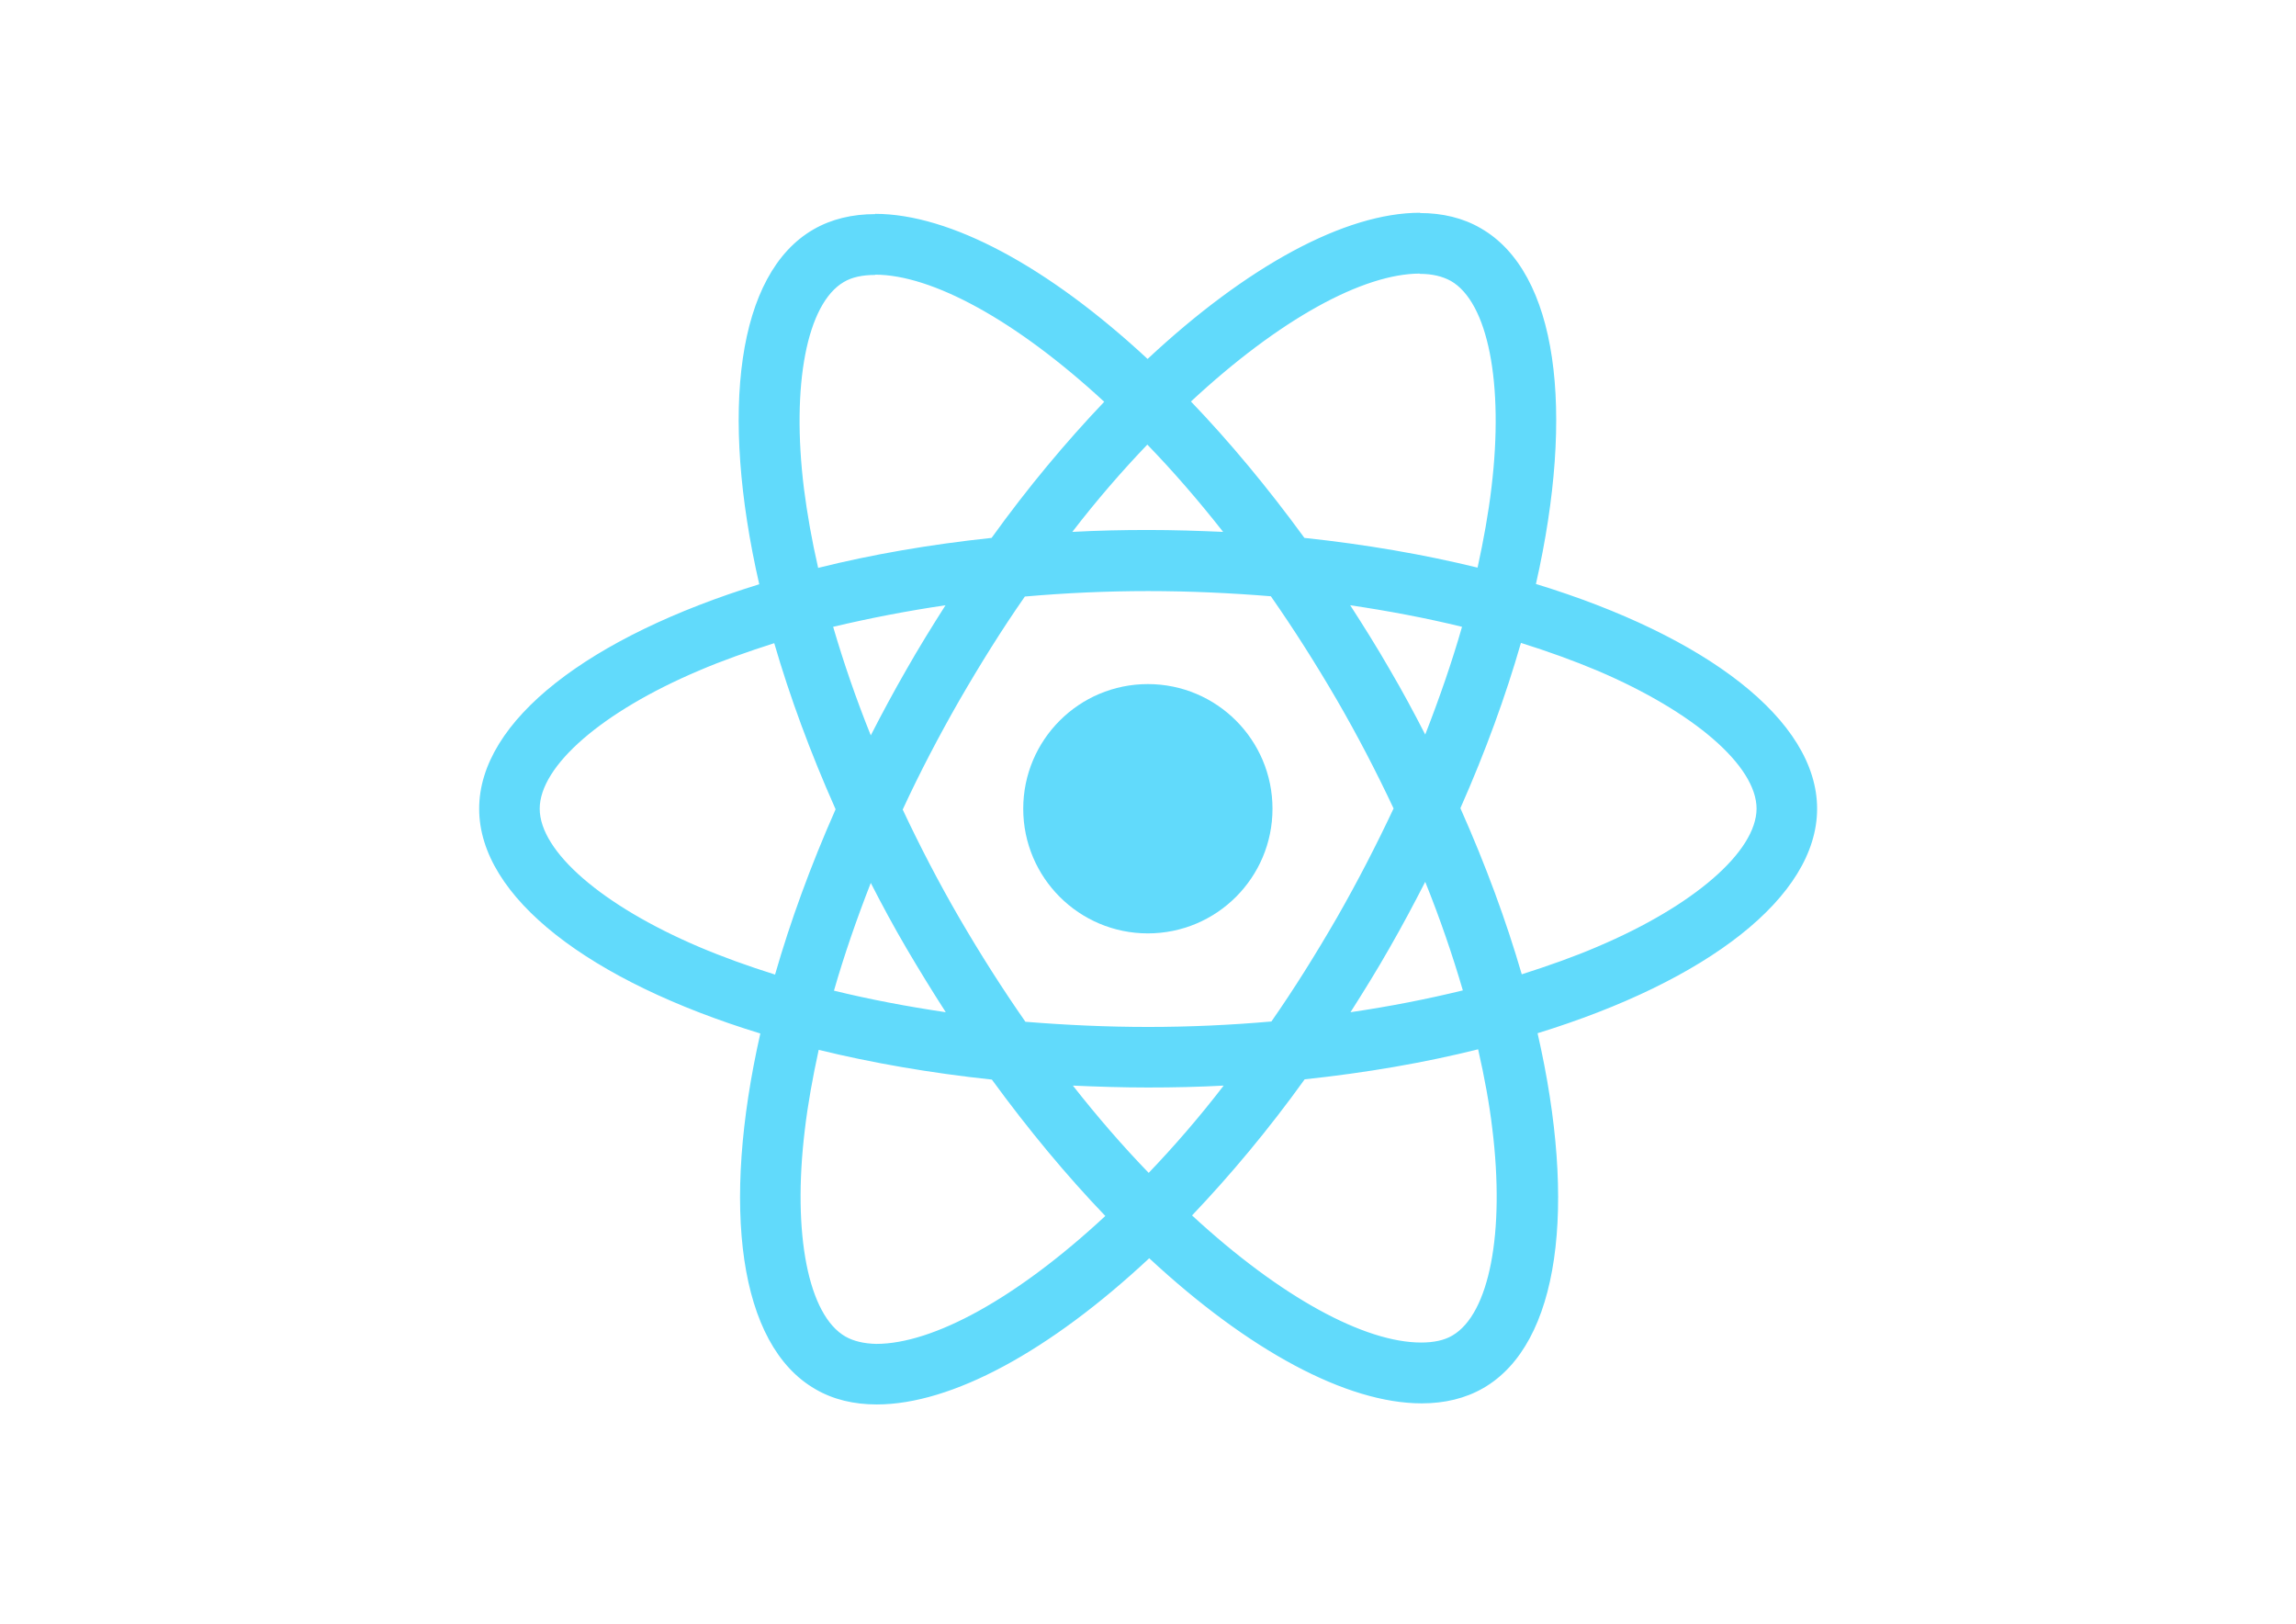
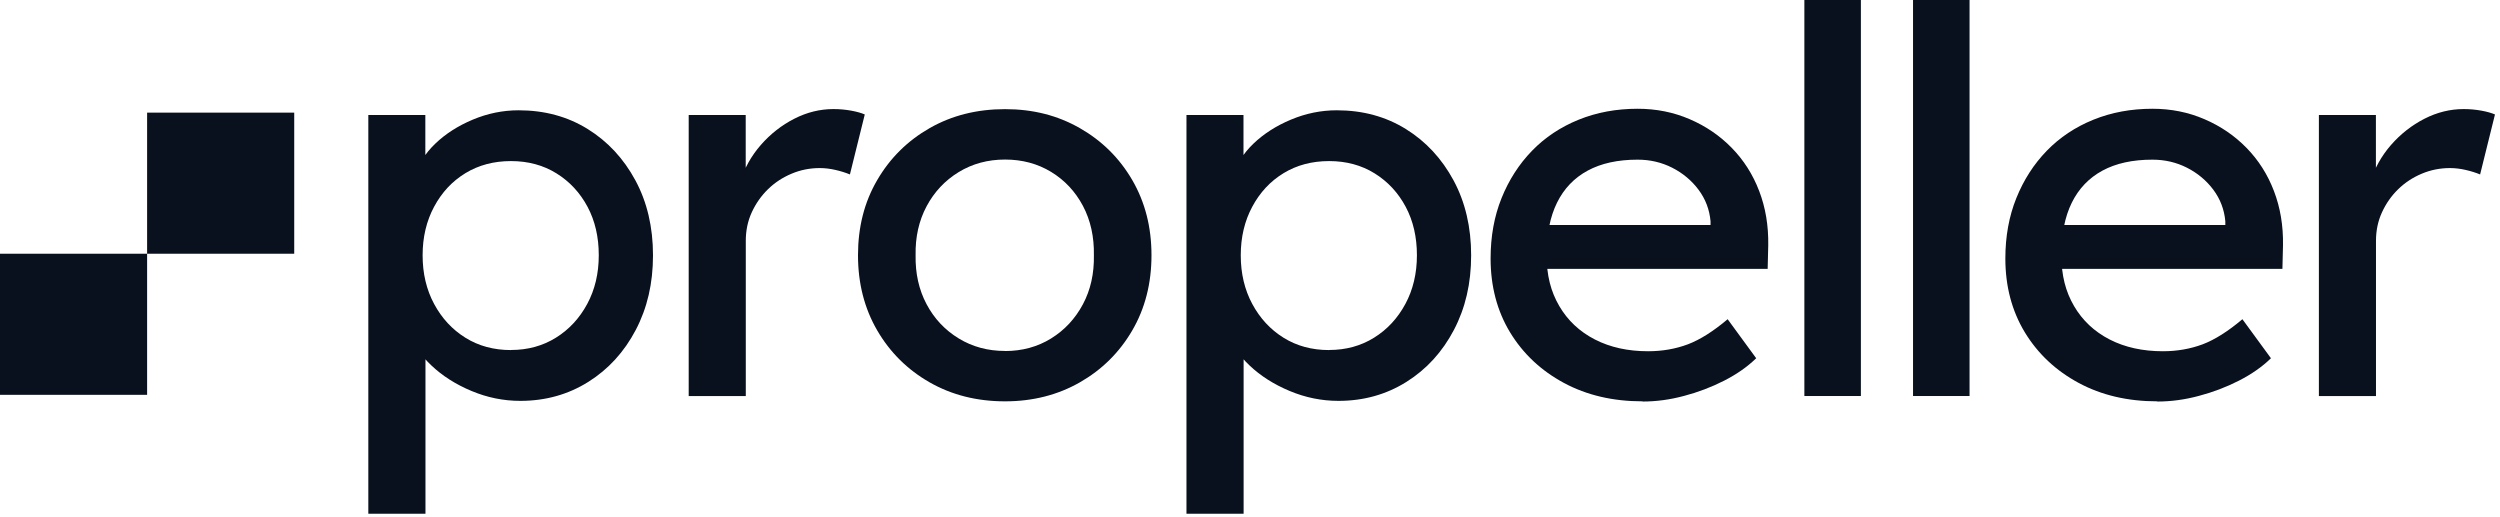
- <svg xmlns="http://www.w3.org/2000/svg" viewBox="0 0 841.9 595.3">
-   <g fill="#61DAFB">
-     <path d="M666.3 296.5c0-32.5-40.7-63.3-103.1-82.4 14.4-63.6 8-114.2-20.2-130.4-6.5-3.8-14.1-5.6-22.4-5.6v22.3c4.6 0 8.3.9 11.4 2.6 13.6 7.8 19.5 37.5 14.9 75.7-1.1 9.4-2.9 19.3-5.1 29.4-19.6-4.8-41-8.5-63.5-10.9-13.5-18.5-27.5-35.3-41.6-50 32.6-30.3 63.2-46.9 84-46.9V78c-27.5 0-63.5 19.6-99.9 53.6-36.4-33.8-72.4-53.2-99.9-53.2v22.3c20.7 0 51.4 16.5 84 46.6-14 14.7-28 31.4-41.3 49.9-22.6 2.4-44 6.1-63.6 11-2.3-10-4-19.7-5.2-29-4.7-38.2 1.1-67.9 14.6-75.8 3-1.8 6.9-2.6 11.5-2.6V78.5c-8.4 0-16 1.8-22.6 5.6-28.1 16.2-34.4 66.7-19.9 130.1-62.2 19.2-102.7 49.9-102.7 82.3 0 32.5 40.7 63.3 103.1 82.4-14.4 63.6-8 114.2 20.2 130.4 6.5 3.8 14.1 5.6 22.5 5.6 27.5 0 63.5-19.6 99.9-53.6 36.4 33.8 72.4 53.2 99.9 53.2 8.4 0 16-1.8 22.6-5.6 28.1-16.2 34.4-66.7 19.9-130.1 62-19.1 102.5-49.9 102.5-82.3zm-130.2-66.7c-3.7 12.9-8.3 26.2-13.5 39.5-4.1-8-8.4-16-13.1-24-4.6-8-9.5-15.8-14.4-23.4 14.2 2.1 27.9 4.7 41 7.9zm-45.8 106.5c-7.8 13.5-15.8 26.3-24.1 38.2-14.9 1.3-30 2-45.2 2-15.1 0-30.2-.7-45-1.9-8.3-11.9-16.4-24.6-24.2-38-7.6-13.1-14.5-26.4-20.8-39.8 6.2-13.4 13.2-26.8 20.7-39.9 7.8-13.5 15.8-26.3 24.1-38.2 14.9-1.3 30-2 45.2-2 15.1 0 30.2.7 45 1.9 8.3 11.9 16.4 24.6 24.2 38 7.6 13.1 14.5 26.4 20.8 39.8-6.3 13.4-13.2 26.8-20.7 39.9zm32.3-13c5.4 13.4 10 26.8 13.8 39.8-13.1 3.2-26.9 5.9-41.2 8 4.9-7.7 9.8-15.6 14.4-23.7 4.6-8 8.9-16.1 13-24.1zM421.2 430c-9.3-9.6-18.6-20.3-27.8-32 9 .4 18.2.7 27.5.7 9.4 0 18.7-.2 27.8-.7-9 11.7-18.3 22.4-27.5 32zm-74.4-58.9c-14.2-2.1-27.9-4.7-41-7.9 3.7-12.9 8.3-26.2 13.5-39.5 4.1 8 8.4 16 13.1 24 4.7 8 9.5 15.8 14.4 23.4zM420.7 163c9.3 9.6 18.6 20.3 27.8 32-9-.4-18.2-.7-27.5-.7-9.4 0-18.7.2-27.8.7 9-11.7 18.3-22.4 27.5-32zm-74 58.9c-4.9 7.7-9.8 15.6-14.4 23.7-4.6 8-8.9 16-13 24-5.4-13.4-10-26.8-13.8-39.8 13.1-3.1 26.9-5.8 41.2-7.9zm-90.5 125.2c-35.4-15.1-58.3-34.9-58.3-50.6 0-15.7 22.9-35.6 58.3-50.6 8.6-3.7 18-7 27.7-10.1 5.7 19.6 13.2 40 22.5 60.9-9.2 20.8-16.6 41.1-22.2 60.6-9.9-3.1-19.3-6.5-28-10.2zM310 490c-13.6-7.8-19.5-37.5-14.9-75.7 1.1-9.4 2.9-19.3 5.1-29.4 19.6 4.8 41 8.5 63.5 10.9 13.5 18.5 27.5 35.3 41.6 50-32.6 30.3-63.2 46.9-84 46.9-4.5-.1-8.3-1-11.3-2.7zm237.2-76.2c4.7 38.2-1.1 67.9-14.6 75.8-3 1.8-6.9 2.6-11.5 2.6-20.7 0-51.4-16.5-84-46.6 14-14.7 28-31.4 41.3-49.9 22.6-2.4 44-6.1 63.6-11 2.3 10.1 4.1 19.8 5.2 29.1zm38.5-66.7c-8.6 3.7-18 7-27.7 10.1-5.7-19.6-13.2-40-22.5-60.9 9.2-20.8 16.6-41.1 22.2-60.6 9.9 3.1 19.3 6.5 28.1 10.2 35.4 15.1 58.3 34.9 58.3 50.6-.1 15.7-23 35.6-58.4 50.6zM320.8 78.4z" />
-     <circle cx="420.9" cy="296.5" r="45.7" />
-     <path d="M520.5 78.1z" />
+ <svg xmlns="http://www.w3.org/2000/svg" fill="none" height="32" viewBox="0 0 155 32" width="155">
+   <g fill="#08111d">
+     <path clip-rule="evenodd" d="m0 24.479v-8.748h9.121v8.748zm9.121-8.748v-8.748h9.121v8.748z" fill-rule="evenodd" />
+     <path d="m22.836 31.85v-24.718h3.535v3.982l-.542-.299c.138-.664.522-1.298 1.156-1.906.634-.609 1.412-1.108 2.328-1.492s1.867-.579 2.839-.579c1.611 0 3.039.389 4.287 1.163s2.23 1.837 2.957 3.184c.726 1.347 1.09 2.9 1.09 4.646 0 1.747-.358 3.269-1.069 4.626-.716 1.362-1.693 2.435-2.941 3.219s-2.655 1.178-4.215 1.178c-1.044 0-2.051-.205-3.028-.614-.977-.409-1.801-.933-2.481-1.577-.68-.639-1.1-1.302-1.258-1.991l.885-.464v11.643zm8.845-10.151c1.044 0 1.974-.255 2.788-.763.819-.509 1.463-1.208 1.939-2.091.476-.883.716-1.891.716-3.019 0-1.128-.23-2.131-.696-3.004-.466-.873-1.105-1.562-1.923-2.071s-1.76-.764-2.824-.764c-1.064 0-2.005.25-2.824.749-.819.499-1.463 1.188-1.939 2.076-.476.883-.716 1.891-.716 3.019 0 1.128.24 2.136.716 3.019.476.883 1.12 1.582 1.939 2.091.819.509 1.755.763 2.824.763z" />
+     <path d="m42.699 24.553v-17.422h3.535v5.475l-.338-1.327c.251-.838.675-1.602 1.274-2.291.599-.684 1.294-1.228 2.077-1.627s1.591-.599 2.43-.599c.384 0 .752.035 1.105.1.353.065.629.145.834.235l-.921 3.718c-.271-.11-.573-.205-.9-.28-.327-.075-.65-.115-.967-.115-.614 0-1.197.115-1.75.349-.558.234-1.044.554-1.463.963-.419.409-.752.883-1.003 1.427-.251.544-.373 1.133-.373 1.777v9.622h-3.535z" />
+     <path d="m62.312 24.883c-1.744 0-3.305-.394-4.676-1.178-1.371-.783-2.455-1.857-3.248-3.219s-1.192-2.914-1.192-4.661.394-3.299 1.192-4.661c.793-1.362 1.877-2.435 3.248-3.219 1.371-.784 2.931-1.178 4.676-1.178s3.269.394 4.64 1.178c1.371.784 2.455 1.856 3.248 3.219.793 1.362 1.192 2.914 1.192 4.661s-.399 3.304-1.192 4.661c-.793 1.362-1.877 2.435-3.248 3.219s-2.921 1.178-4.64 1.178zm0-3.119c1.064 0 2.015-.26 2.854-.778.839-.519 1.499-1.228 1.975-2.121.476-.893.701-1.906.68-3.034.021-1.148-.205-2.171-.68-3.069-.476-.893-1.136-1.597-1.975-2.106-.839-.509-1.79-.764-2.854-.764-1.064 0-2.026.259-2.875.779-.849.519-1.514 1.228-1.99 2.121-.476.893-.701 1.906-.68 3.034-.02 1.128.205 2.141.68 3.034.476.898 1.141 1.602 1.99 2.121s1.806.778 2.875.778z" />
+     <path d="m73.561 31.85v-24.718h3.535v3.982l-.542-.299c.138-.664.522-1.298 1.156-1.906.634-.609 1.412-1.108 2.328-1.492s1.867-.579 2.839-.579c1.611 0 3.039.389 4.287 1.163s2.23 1.837 2.957 3.184c.726 1.347 1.09 2.9 1.09 4.646 0 1.747-.358 3.269-1.069 4.626-.716 1.362-1.693 2.435-2.941 3.219s-2.655 1.178-4.215 1.178c-1.044 0-2.051-.205-3.028-.614-.977-.409-1.801-.933-2.481-1.577-.68-.639-1.1-1.302-1.258-1.991l.885-.464v11.643zm8.845-10.151c1.044 0 1.974-.255 2.788-.763.819-.509 1.463-1.208 1.939-2.091.476-.883.716-1.891.716-3.019 0-1.128-.23-2.131-.696-3.004-.466-.873-1.105-1.562-1.923-2.071s-1.76-.764-2.824-.764c-1.064 0-2.005.25-2.824.749-.819.499-1.463 1.188-1.939 2.076-.476.883-.716 1.891-.716 3.019 0 1.128.24 2.136.716 3.019.476.883 1.12 1.582 1.939 2.091.819.509 1.755.763 2.824.763z" />
+     <path d="m101.84 24.883c-1.837 0-3.464-.379-4.881-1.143-1.417-.764-2.527-1.807-3.335-3.134-.803-1.327-1.207-2.855-1.207-4.576 0-1.372.225-2.62.68-3.748s1.085-2.106 1.888-2.934c.803-.828 1.77-1.472 2.89-1.926s2.343-.679 3.658-.679c1.156 0 2.23.215 3.233.649.997.429 1.867 1.023 2.603 1.777.737.754 1.305 1.642 1.699 2.67.394 1.028.583 2.151.563 3.369l-.036 1.462h-14.59l-.783-2.72h12.343l-.511.564v-.798c-.067-.729-.317-1.382-.747-1.956s-.977-1.028-1.632-1.362c-.66-.334-1.371-.499-2.143-.499-1.223 0-2.256.225-3.095.679-.839.454-1.473 1.118-1.903 1.991-.43.873-.644 1.951-.644 3.234 0 1.283.261 2.271.783 3.169.522.893 1.258 1.587 2.21 2.076.952.489 2.051.729 3.299.729.885 0 1.704-.145 2.466-.429.757-.289 1.581-.808 2.466-1.557l1.77 2.42c-.543.529-1.208.993-1.99 1.392-.783.399-1.612.714-2.481.943-.875.235-1.729.349-2.568.349z" />
+     <path d="m111.871 24.553v-24.553h3.504v24.553z" />
+     <path d="m118.608 24.553v-24.553h3.504v24.553z" />
+     <path d="m133.755 24.883c-1.836 0-3.463-.379-4.88-1.143-1.417-.764-2.527-1.807-3.335-3.134-.803-1.327-1.208-2.855-1.208-4.576 0-1.372.226-2.62.681-3.748s1.084-2.106 1.887-2.934c.804-.828 1.77-1.472 2.891-1.926 1.12-.454 2.343-.679 3.657-.679 1.156 0 2.231.215 3.233.649.998.429 1.867 1.023 2.604 1.777.737.754 1.305 1.642 1.698 2.67.394 1.028.584 2.151.563 3.369l-.036 1.462h-14.589l-.783-2.72h12.344l-.512.564v-.798c-.066-.729-.317-1.382-.746-1.956-.43-.574-.977-1.028-1.632-1.362-.66-.334-1.371-.499-2.144-.499-1.222 0-2.256.225-3.095.679-.838.454-1.473 1.118-1.903 1.991-.429.873-.644 1.951-.644 3.234 0 1.283.261 2.271.783 3.169.521.893 1.258 1.587 2.209 2.076.952.489 2.052.729 3.3.729.885 0 1.703-.145 2.466-.429.757-.289 1.58-.808 2.465-1.557l1.77 2.42c-.542.529-1.207.993-1.99 1.392-.782.399-1.611.714-2.481.943-.874.235-1.729.349-2.568.349z" />
+     <path d="m143.771 24.553v-17.422h3.535v5.475l-.337-1.327c.25-.838.675-1.602 1.273-2.291.599-.684 1.295-1.228 2.077-1.627.783-.399 1.591-.599 2.43-.599.384 0 .752.035 1.105.1s.629.145.834.235l-.921 3.718c-.271-.11-.573-.205-.9-.28-.328-.075-.65-.115-.967-.115-.614 0-1.197.115-1.75.349-.557.234-1.043.554-1.463.963-.419.409-.752.883-1.002 1.427-.251.544-.374 1.133-.374 1.777v9.622h-3.534z" />
  </g>
</svg>
